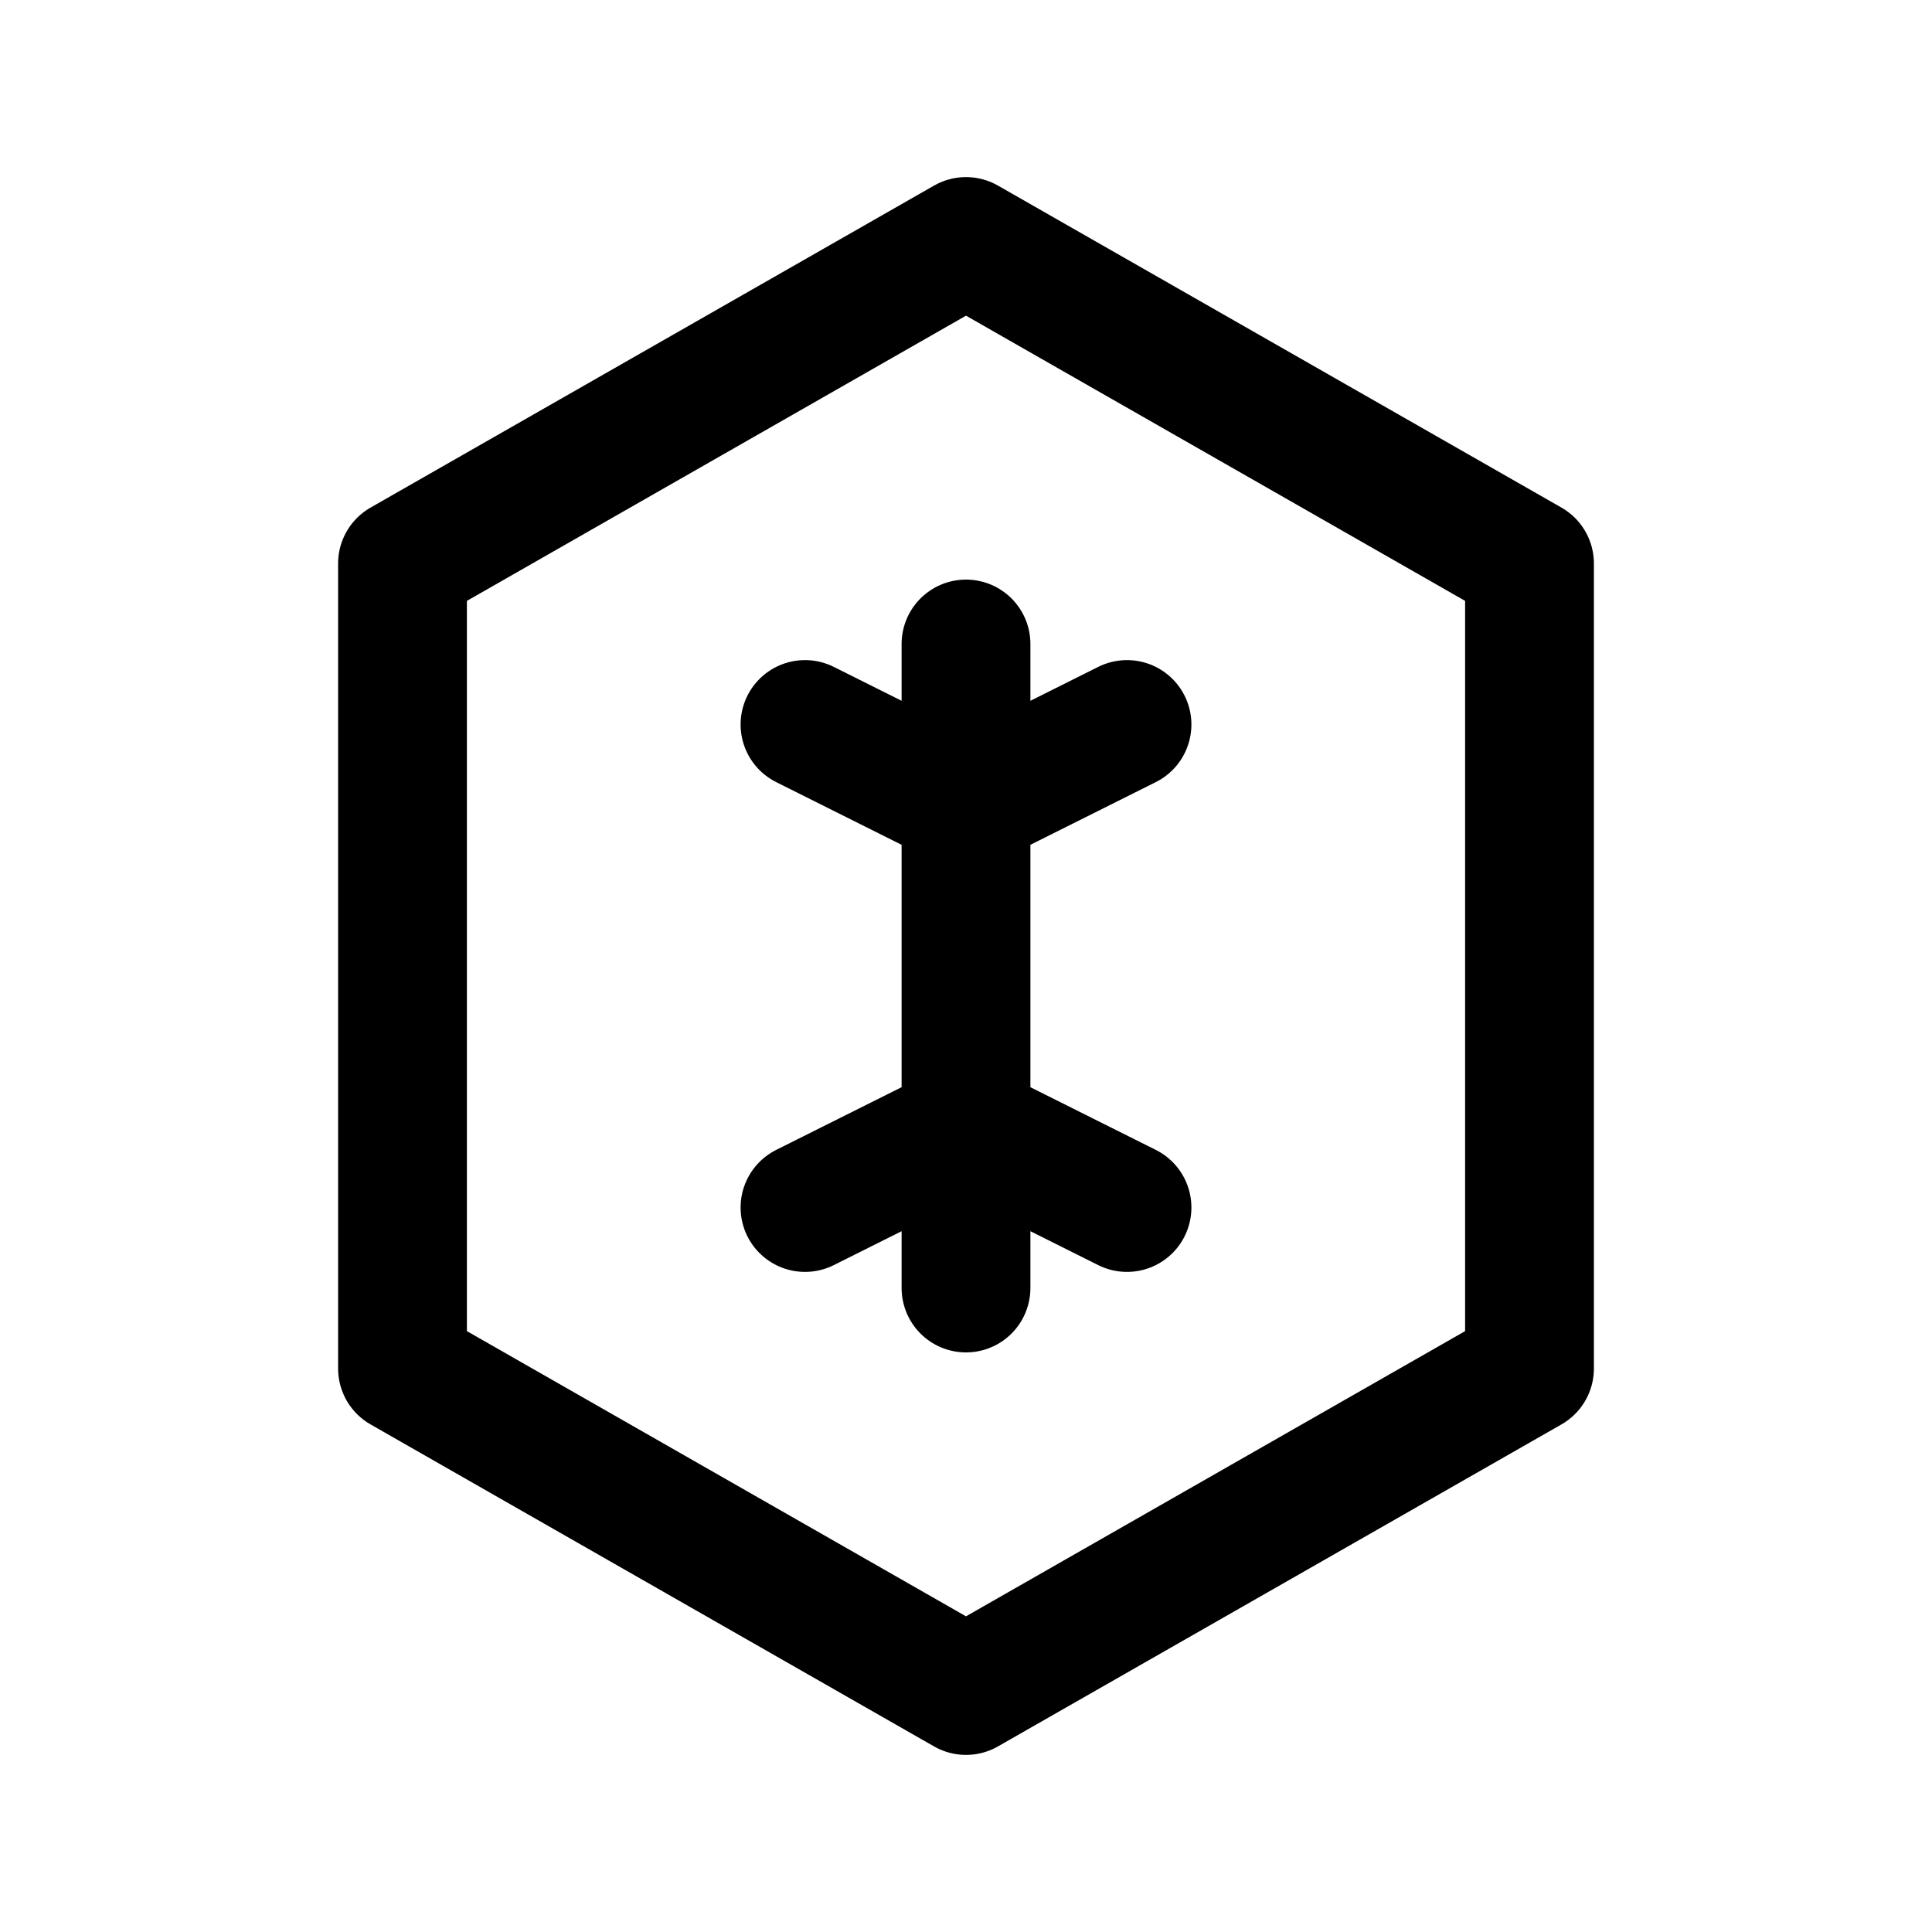
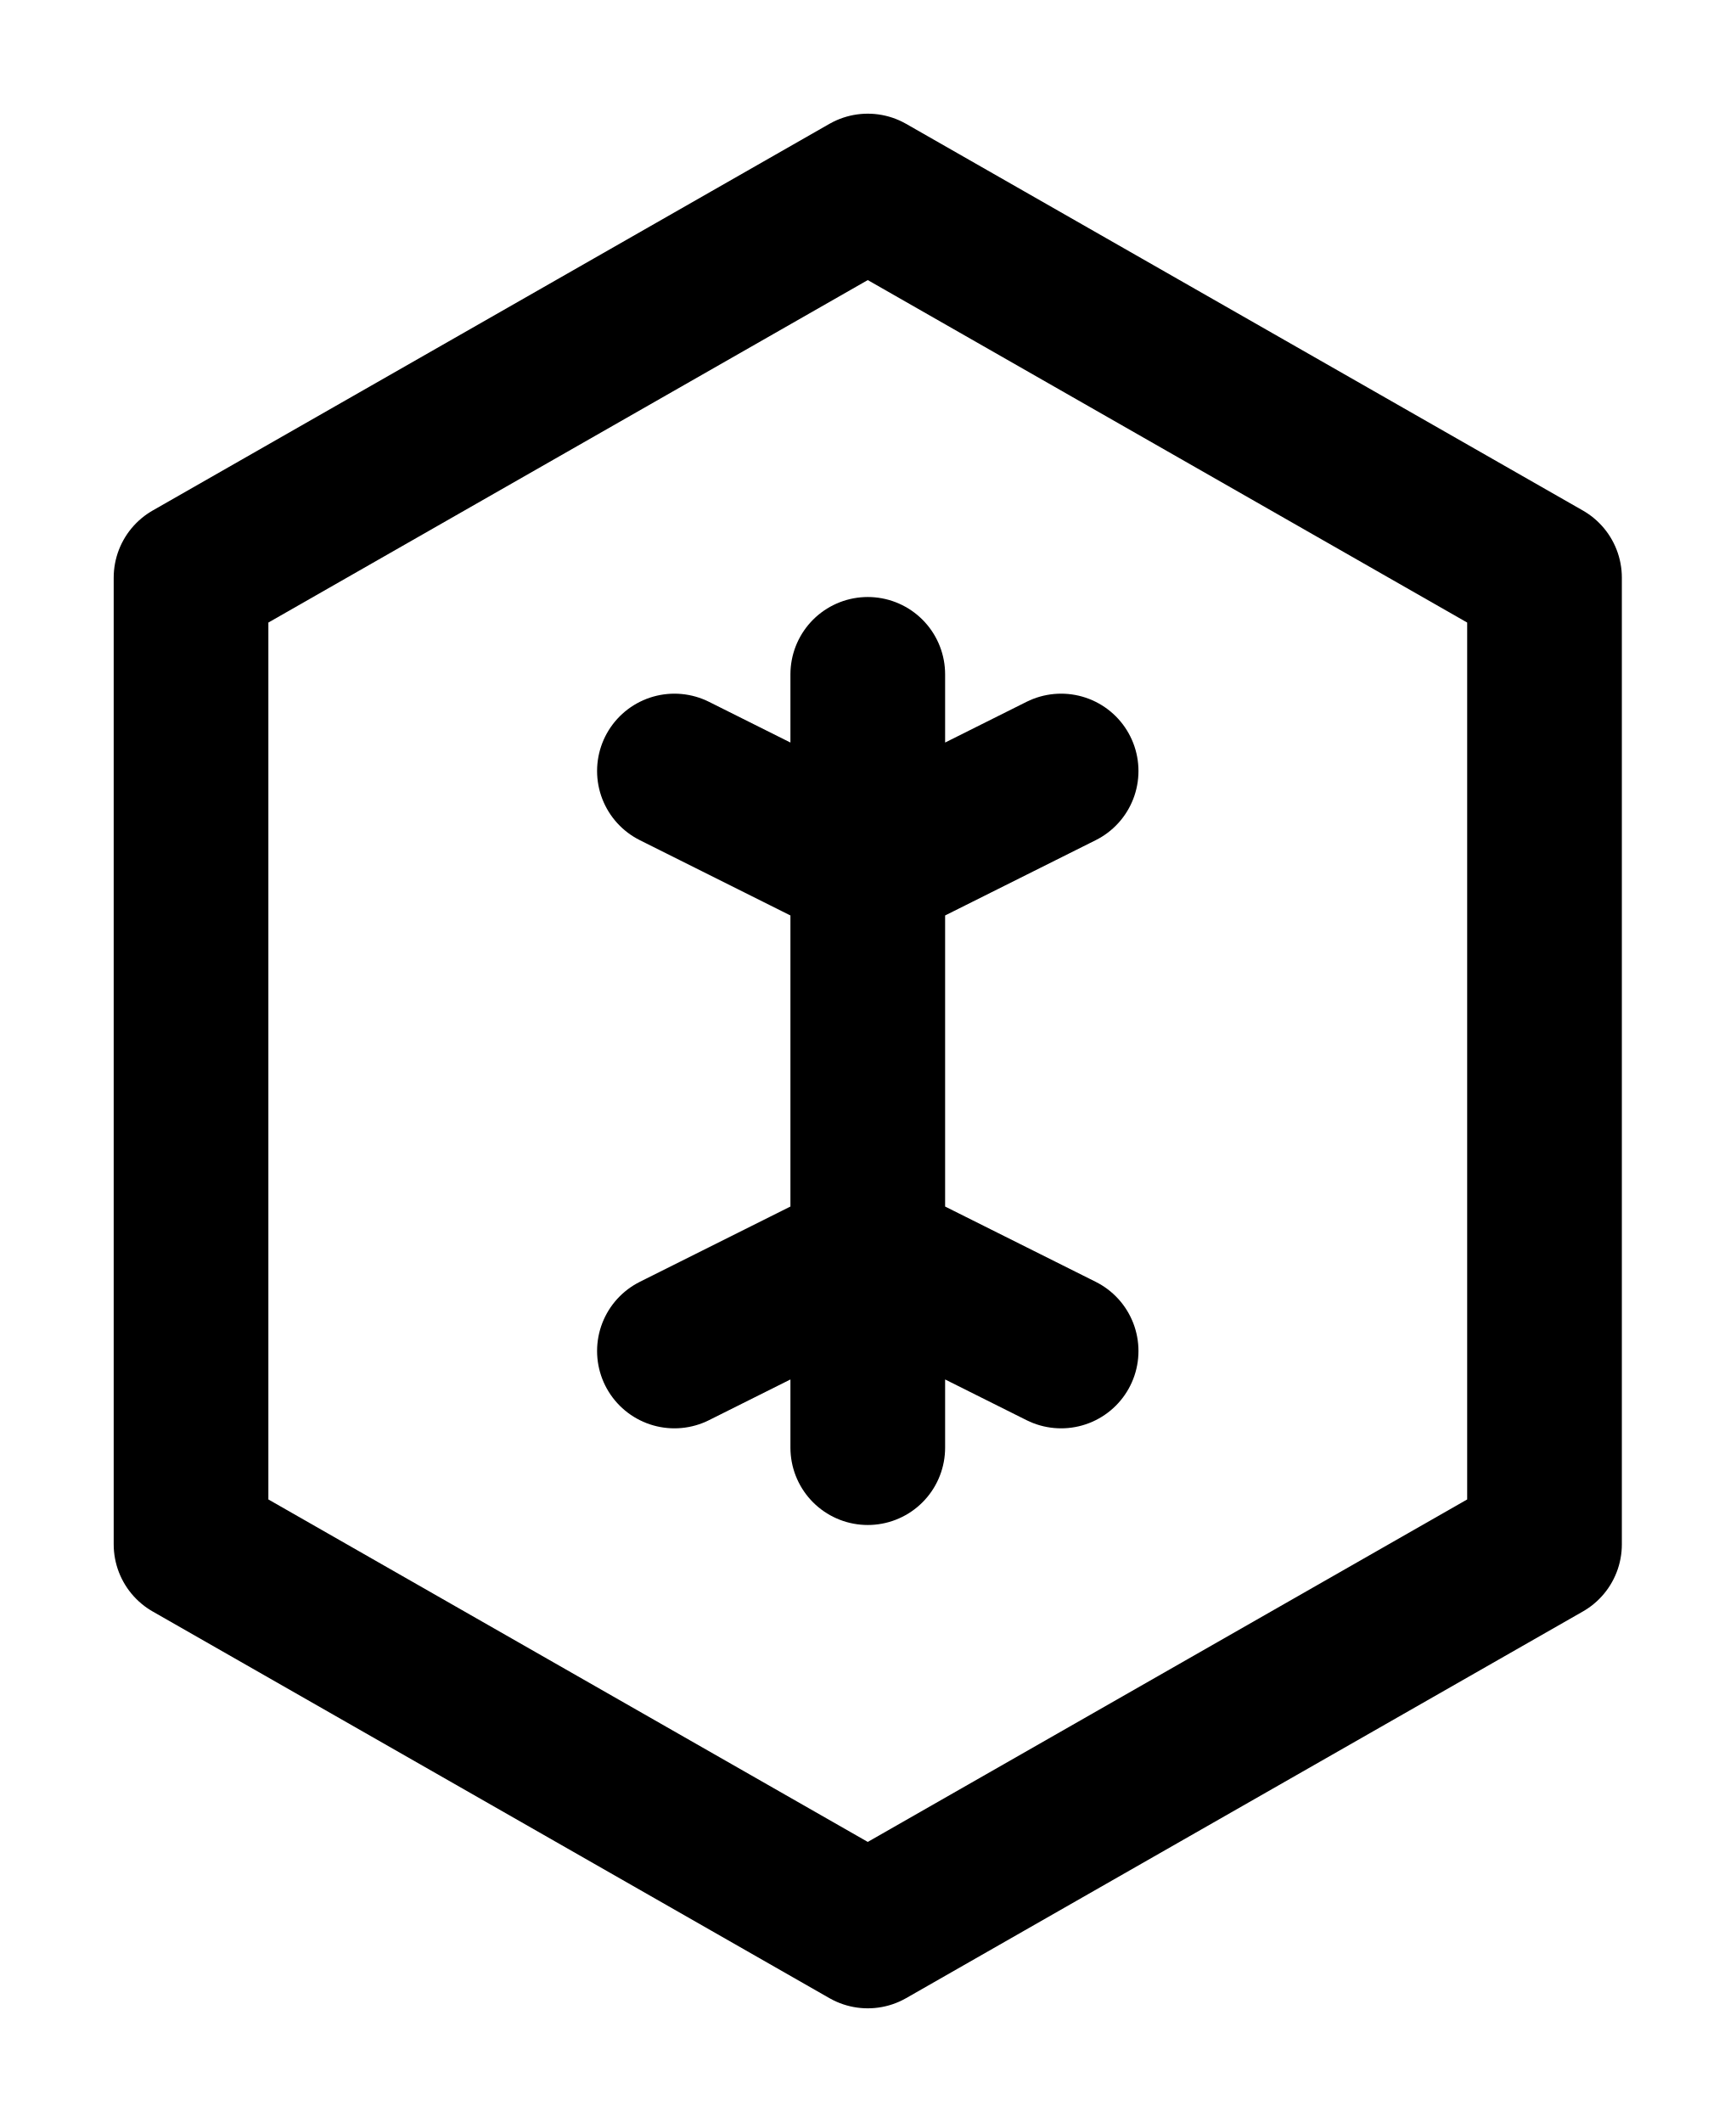
- <svg xmlns="http://www.w3.org/2000/svg" viewBox="0 0 24 24" fill="none" stroke="currentColor" stroke-width="1.6" stroke-linecap="round" stroke-linejoin="round">
+ <svg xmlns="http://www.w3.org/2000/svg" fill="none" stroke="currentColor" stroke-width="1.6" stroke-linecap="round" stroke-linejoin="round" viewBox="3.024 1.024 17.952 21.952">
  <polygon points="12 3 19 7 19 17 12 21 5 17 5 7" />
  <path d="M12 8v8M12 10l-2-1M12 10l2-1M12 14l-2 1M12 14l2 1" />
</svg>
